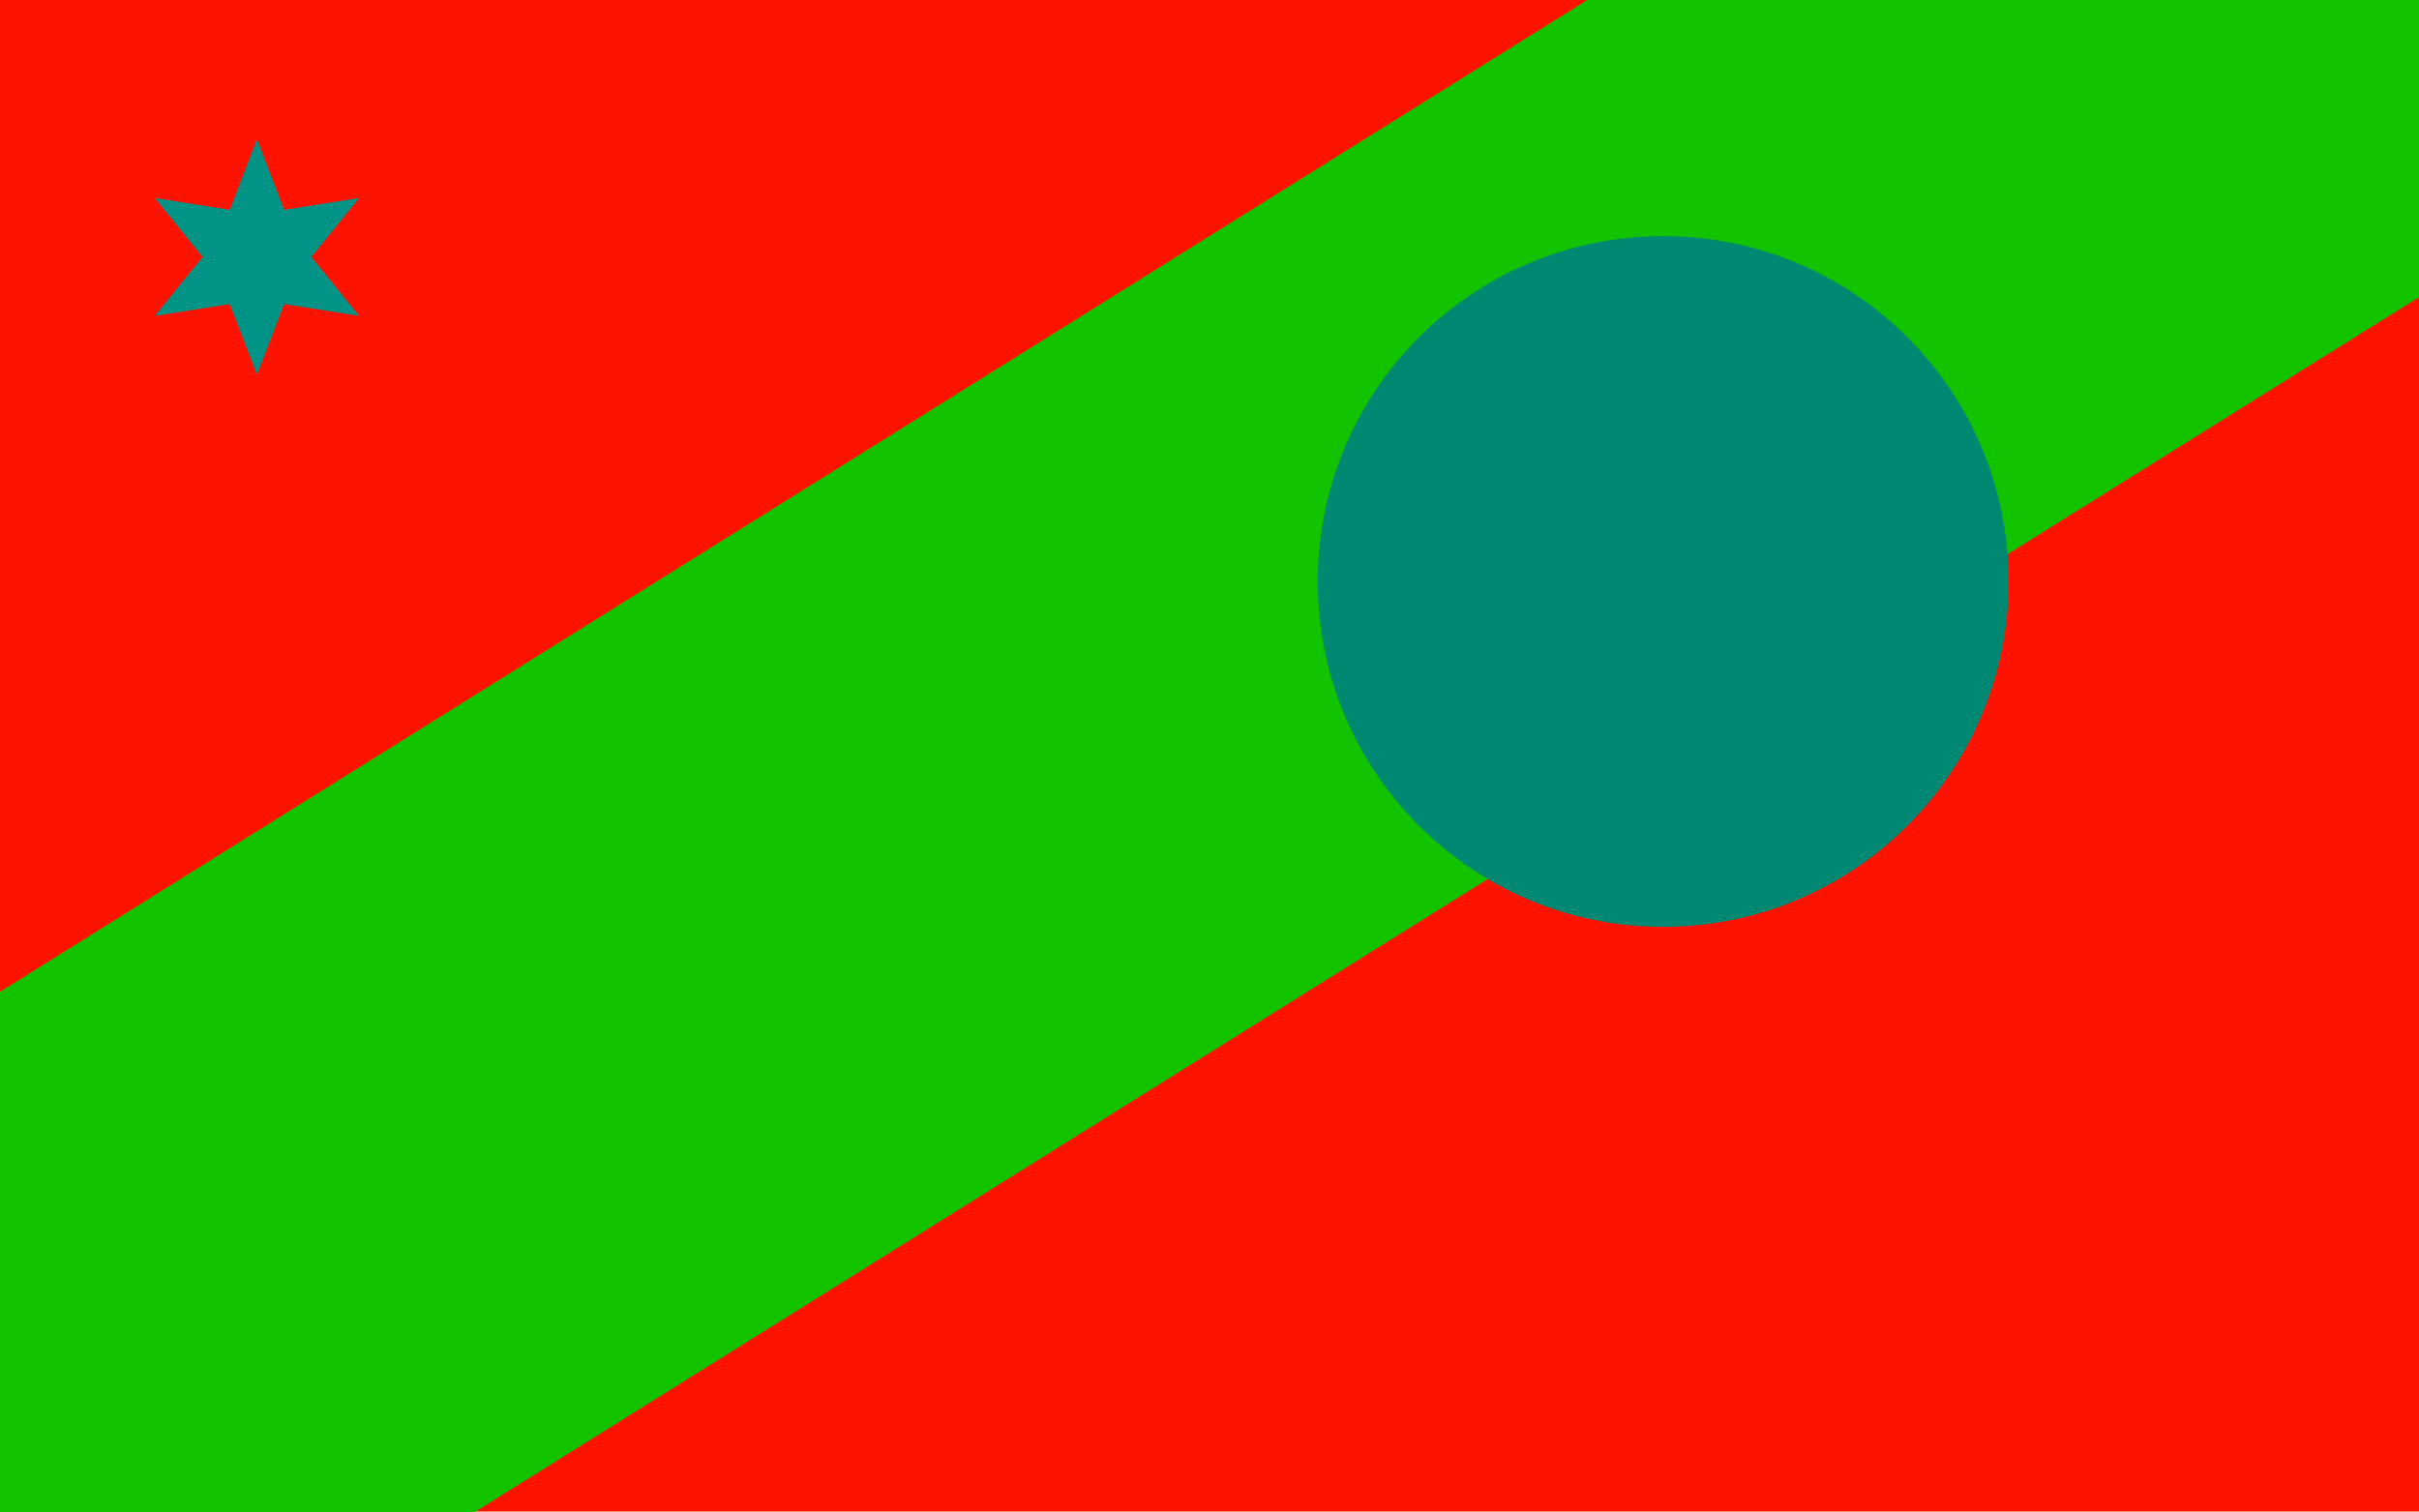
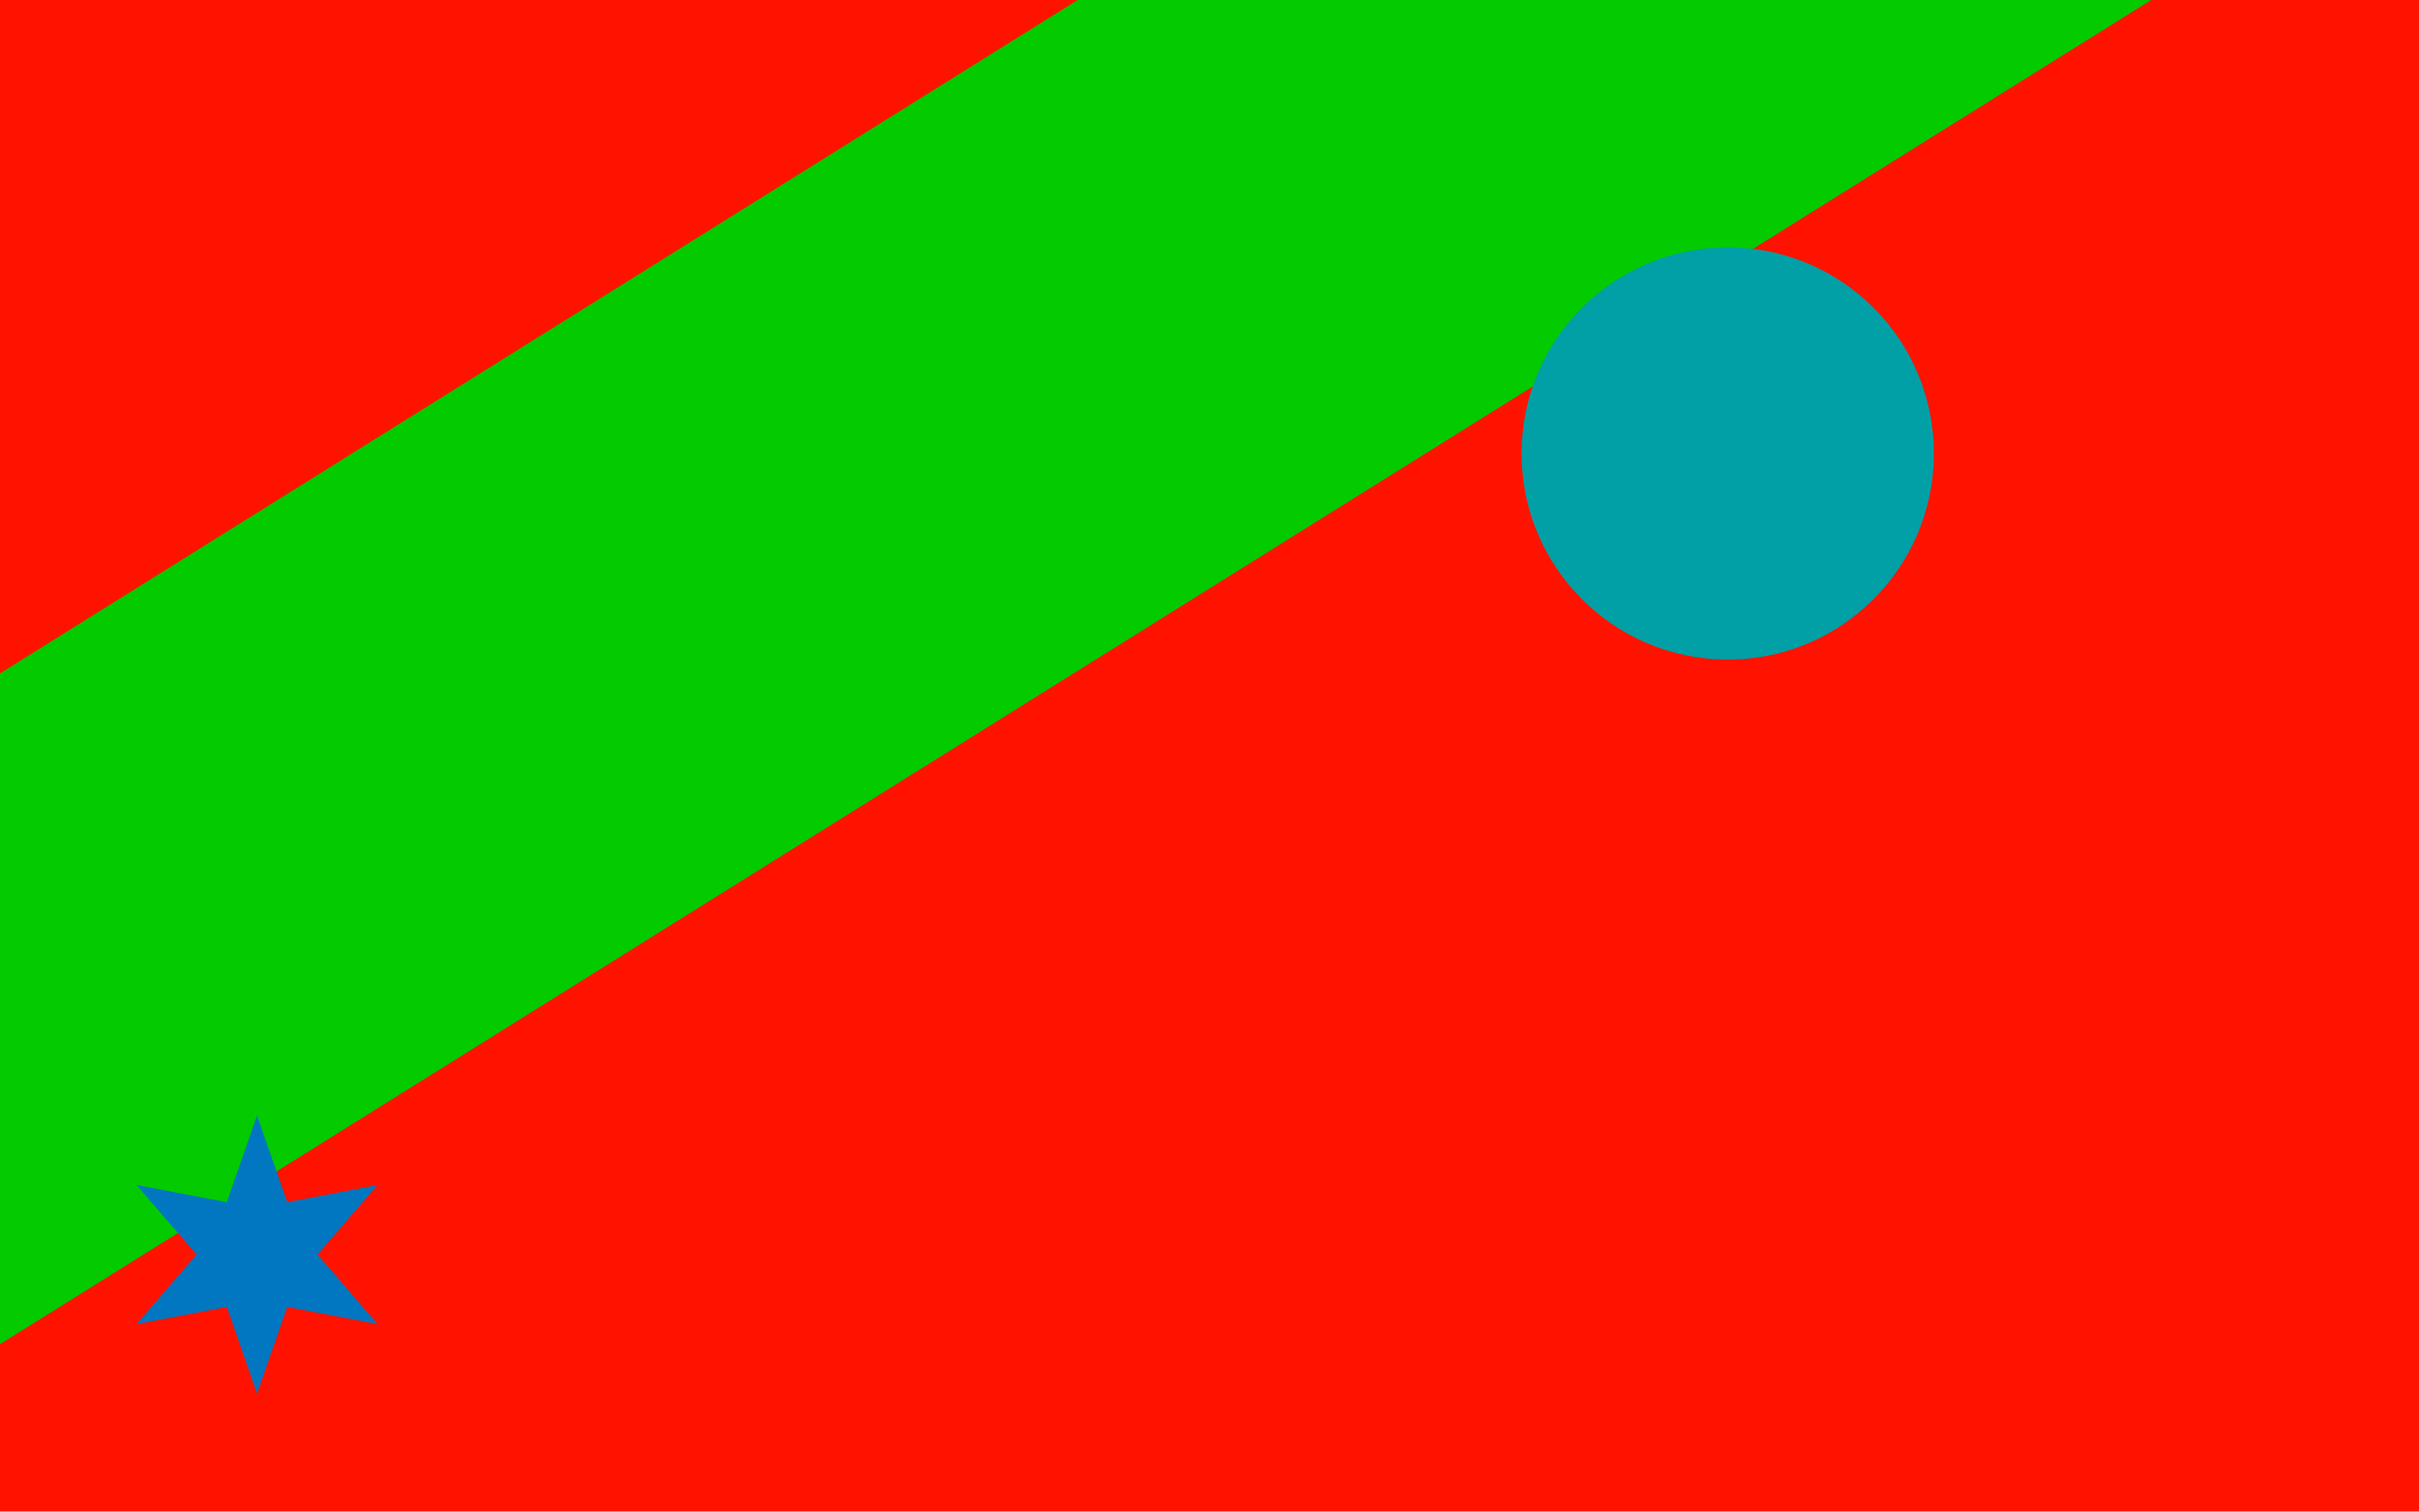
<svg xmlns="http://www.w3.org/2000/svg" version="1.1" width="800" height="500" viewBox="0 0 800 500">
  <defs />
  <g />
  <g transform="scale(1,1)">
    <g>
      <g transform="scale(1,1)">
        <rect fill="rgb(255,19,0)" stroke="none" x="0" y="0" width="800" height="500" fill-opacity="1" />
      </g>
-       <g transform="translate(741.1111,0)">
-         <path fill="none" stroke="rgb(18,195,0)" paint-order="fill stroke markers" d=" M -1600 1000 L 800 -500" stroke-opacity="1" stroke-linecap="square" stroke-miterlimit="10" stroke-width="229.125" />
-         <g transform="translate(-741.1111,0)">
-           <path fill="rgb(0,136,114)" stroke="none" paint-order="stroke fill markers" d=" M 435.813 192.361 C 435.813 129.267 486.961 78.119 550.055 78.119 C 613.15 78.119 664.298 129.267 664.298 192.361 C 664.298 255.456 613.15 306.604 550.055 306.604 C 486.961 306.604 435.813 255.456 435.813 192.361 Z" fill-opacity="1" />
-           <g transform="translate(85,85) rotate(-90,0,0)">
-             <path fill="rgb(0,147,134)" stroke="none" paint-order="stroke fill markers" d=" M 39 0 L 15.588 9 L 19.5 33.775 L 1.102182119232618e-15 18 L -19.5 33.775 L -15.588 9 L -39 4.776122516674678e-15 L -15.588 -9 L -19.5 -33.775 L -3.3065463576978533e-15 -18 L 19.5 -33.775 L 15.588 -9 L 39 -4.419120340165424e-14 L 15.588 9 L 39 0 L 39 0" fill-opacity="1" />
+       <g transform="translate(533.9286,0)">
+         <path fill="none" stroke="rgb(3,203,0)" paint-order="fill stroke markers" d=" M -1600 1000 L 800 -500" stroke-opacity="1" stroke-linecap="square" stroke-miterlimit="10" stroke-width="188.165" />
+         <g transform="translate(-533.9286,0)">
+           <path fill="rgb(0,160,166)" stroke="none" paint-order="stroke fill markers" d=" M 503.201 150 C 503.201 112.344 533.727 81.818 571.383 81.818 C 609.039 81.818 639.565 112.344 639.565 150 C 639.565 187.656 609.039 218.182 571.383 218.182 C 533.727 218.182 503.201 187.656 503.201 150 Z" fill-opacity="1" />
+           <g transform="translate(85,415) rotate(-90,0,0)">
+             <path fill="rgb(0,119,192)" stroke="none" paint-order="stroke fill markers" d=" M 46 0 L 17.321 10 L 23 39.837 L 1.2246467991473533e-15 20 L -23 39.837 L -17.321 10 L -46 5.633375276077825e-15 L -17.321 -10 L -23 -39.837 L -3.673940397442059e-15 -20 L 23 -39.837 L 17.321 -10 L 46 -5.2122957858361413e-14 L 17.321 10 L 46 0 L 46 0" fill-opacity="1" />
          </g>
        </g>
      </g>
    </g>
  </g>
</svg>
